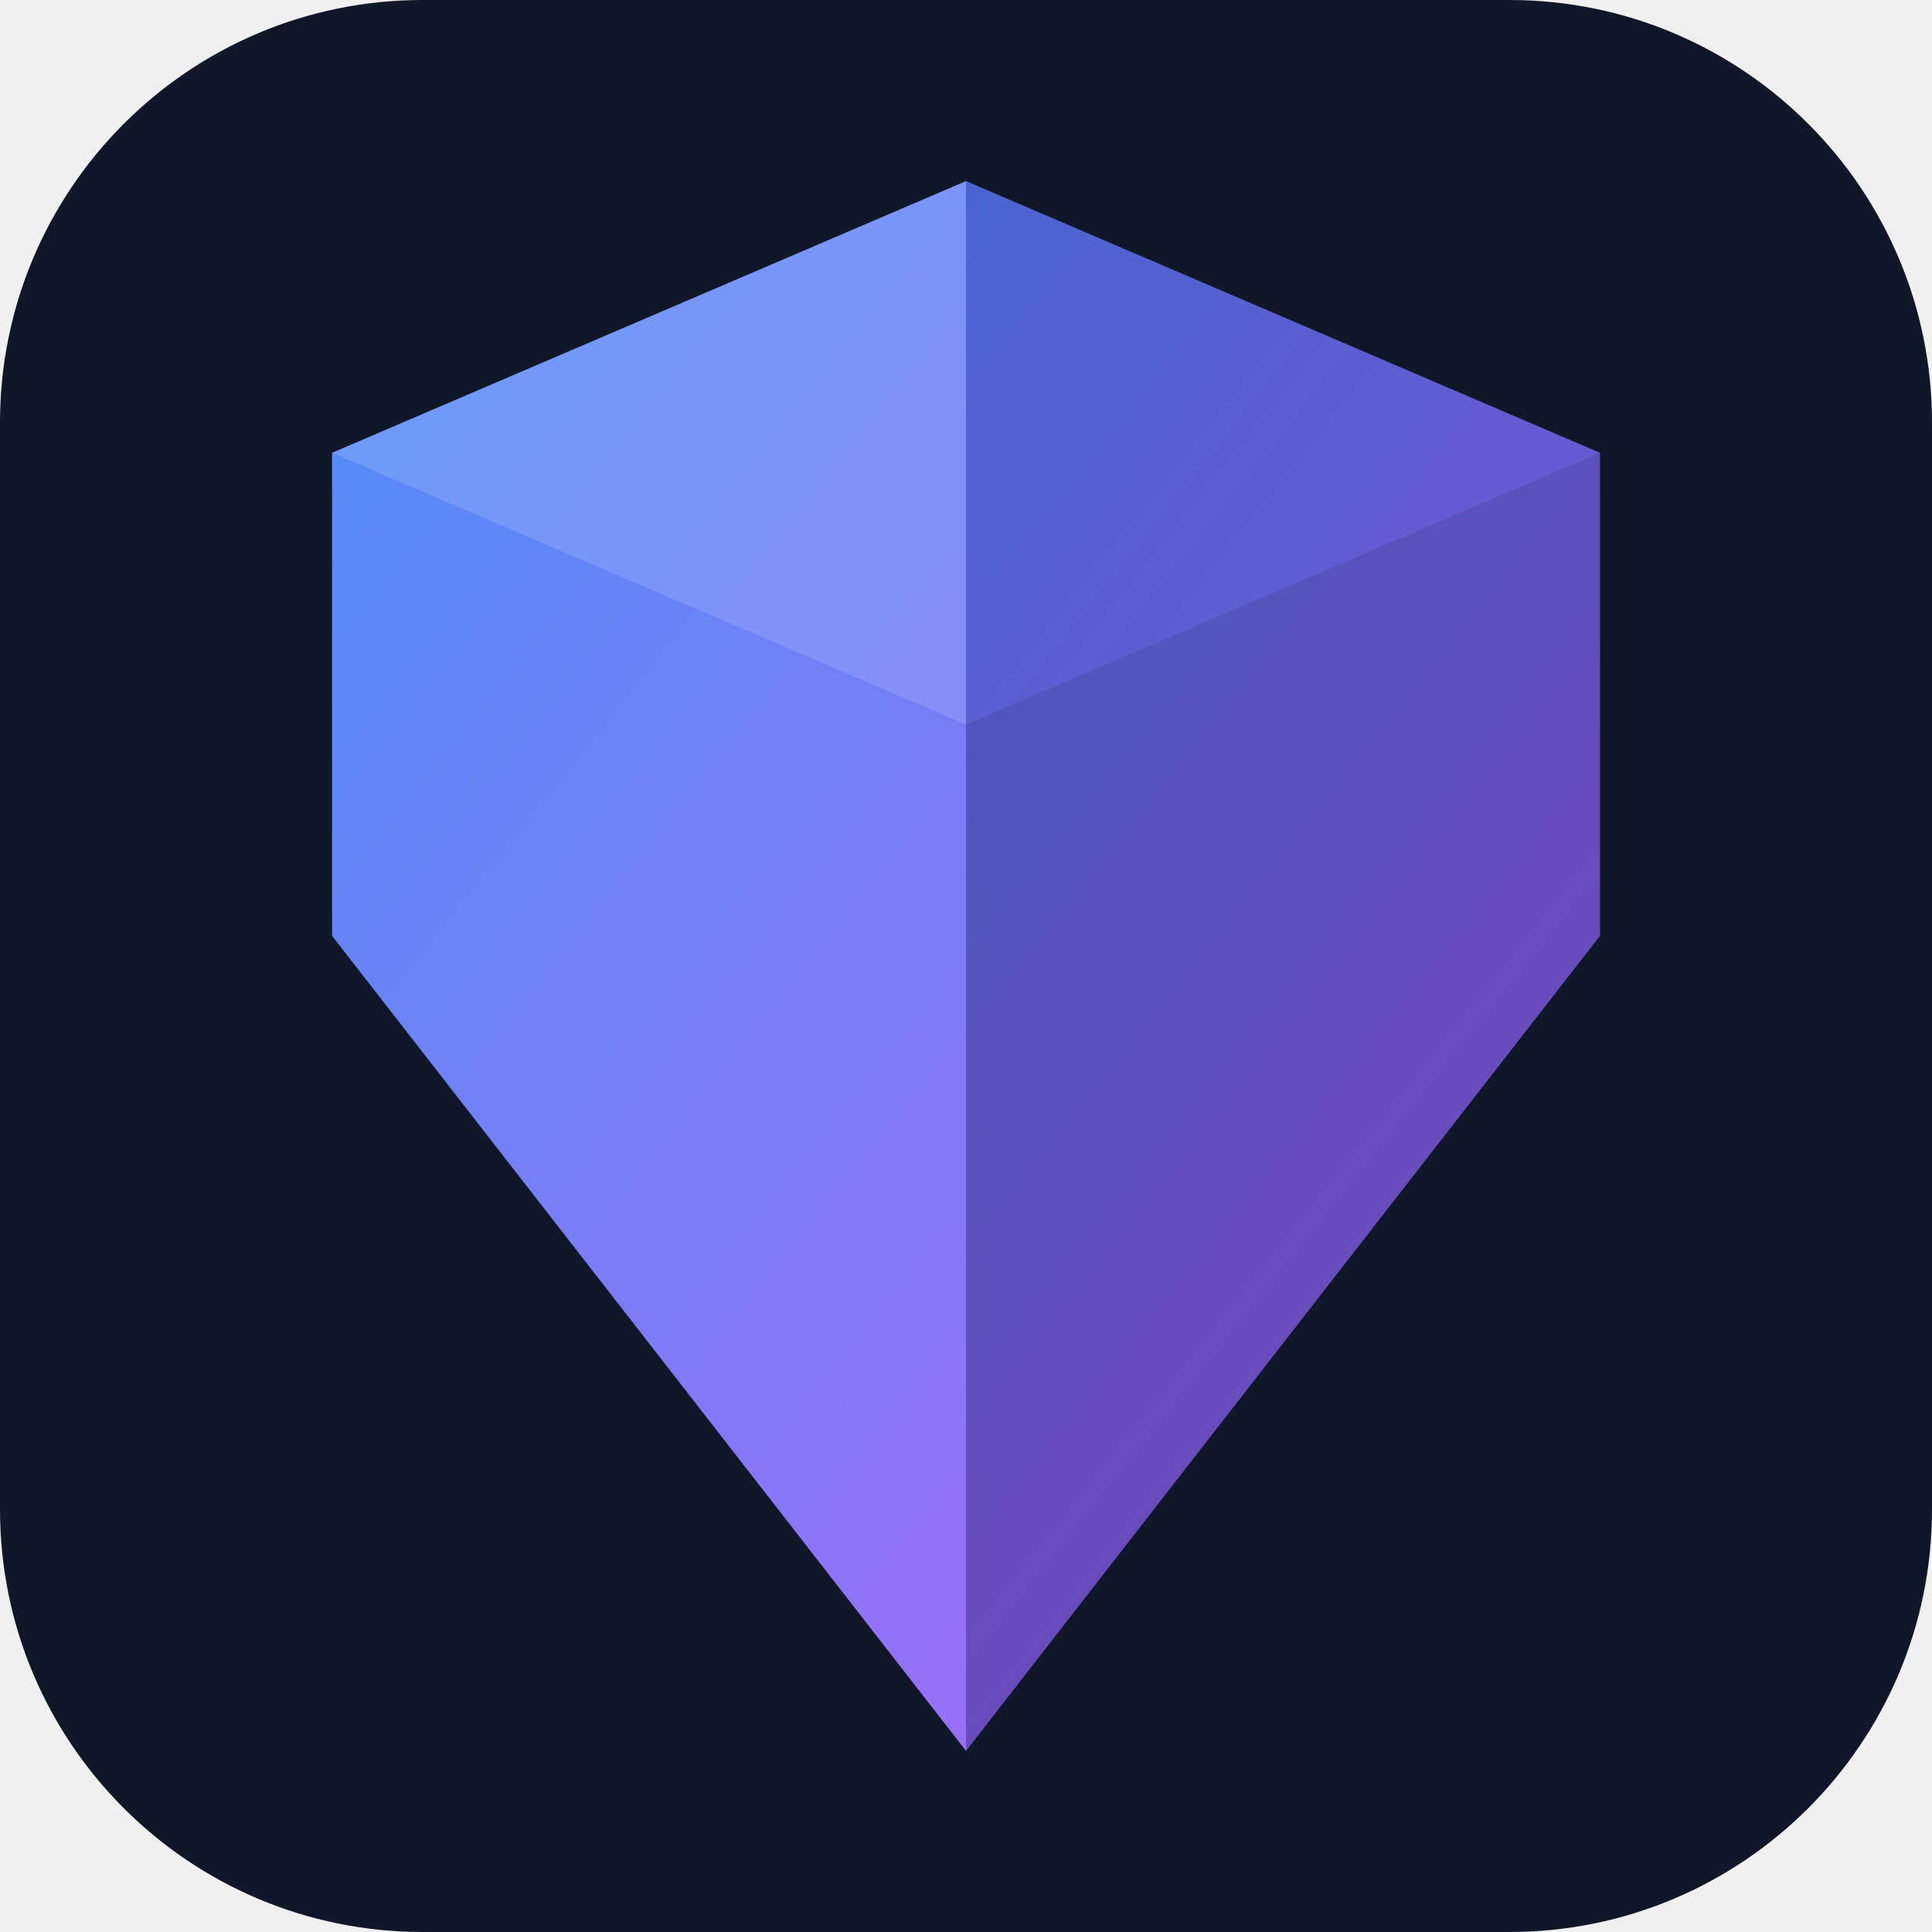
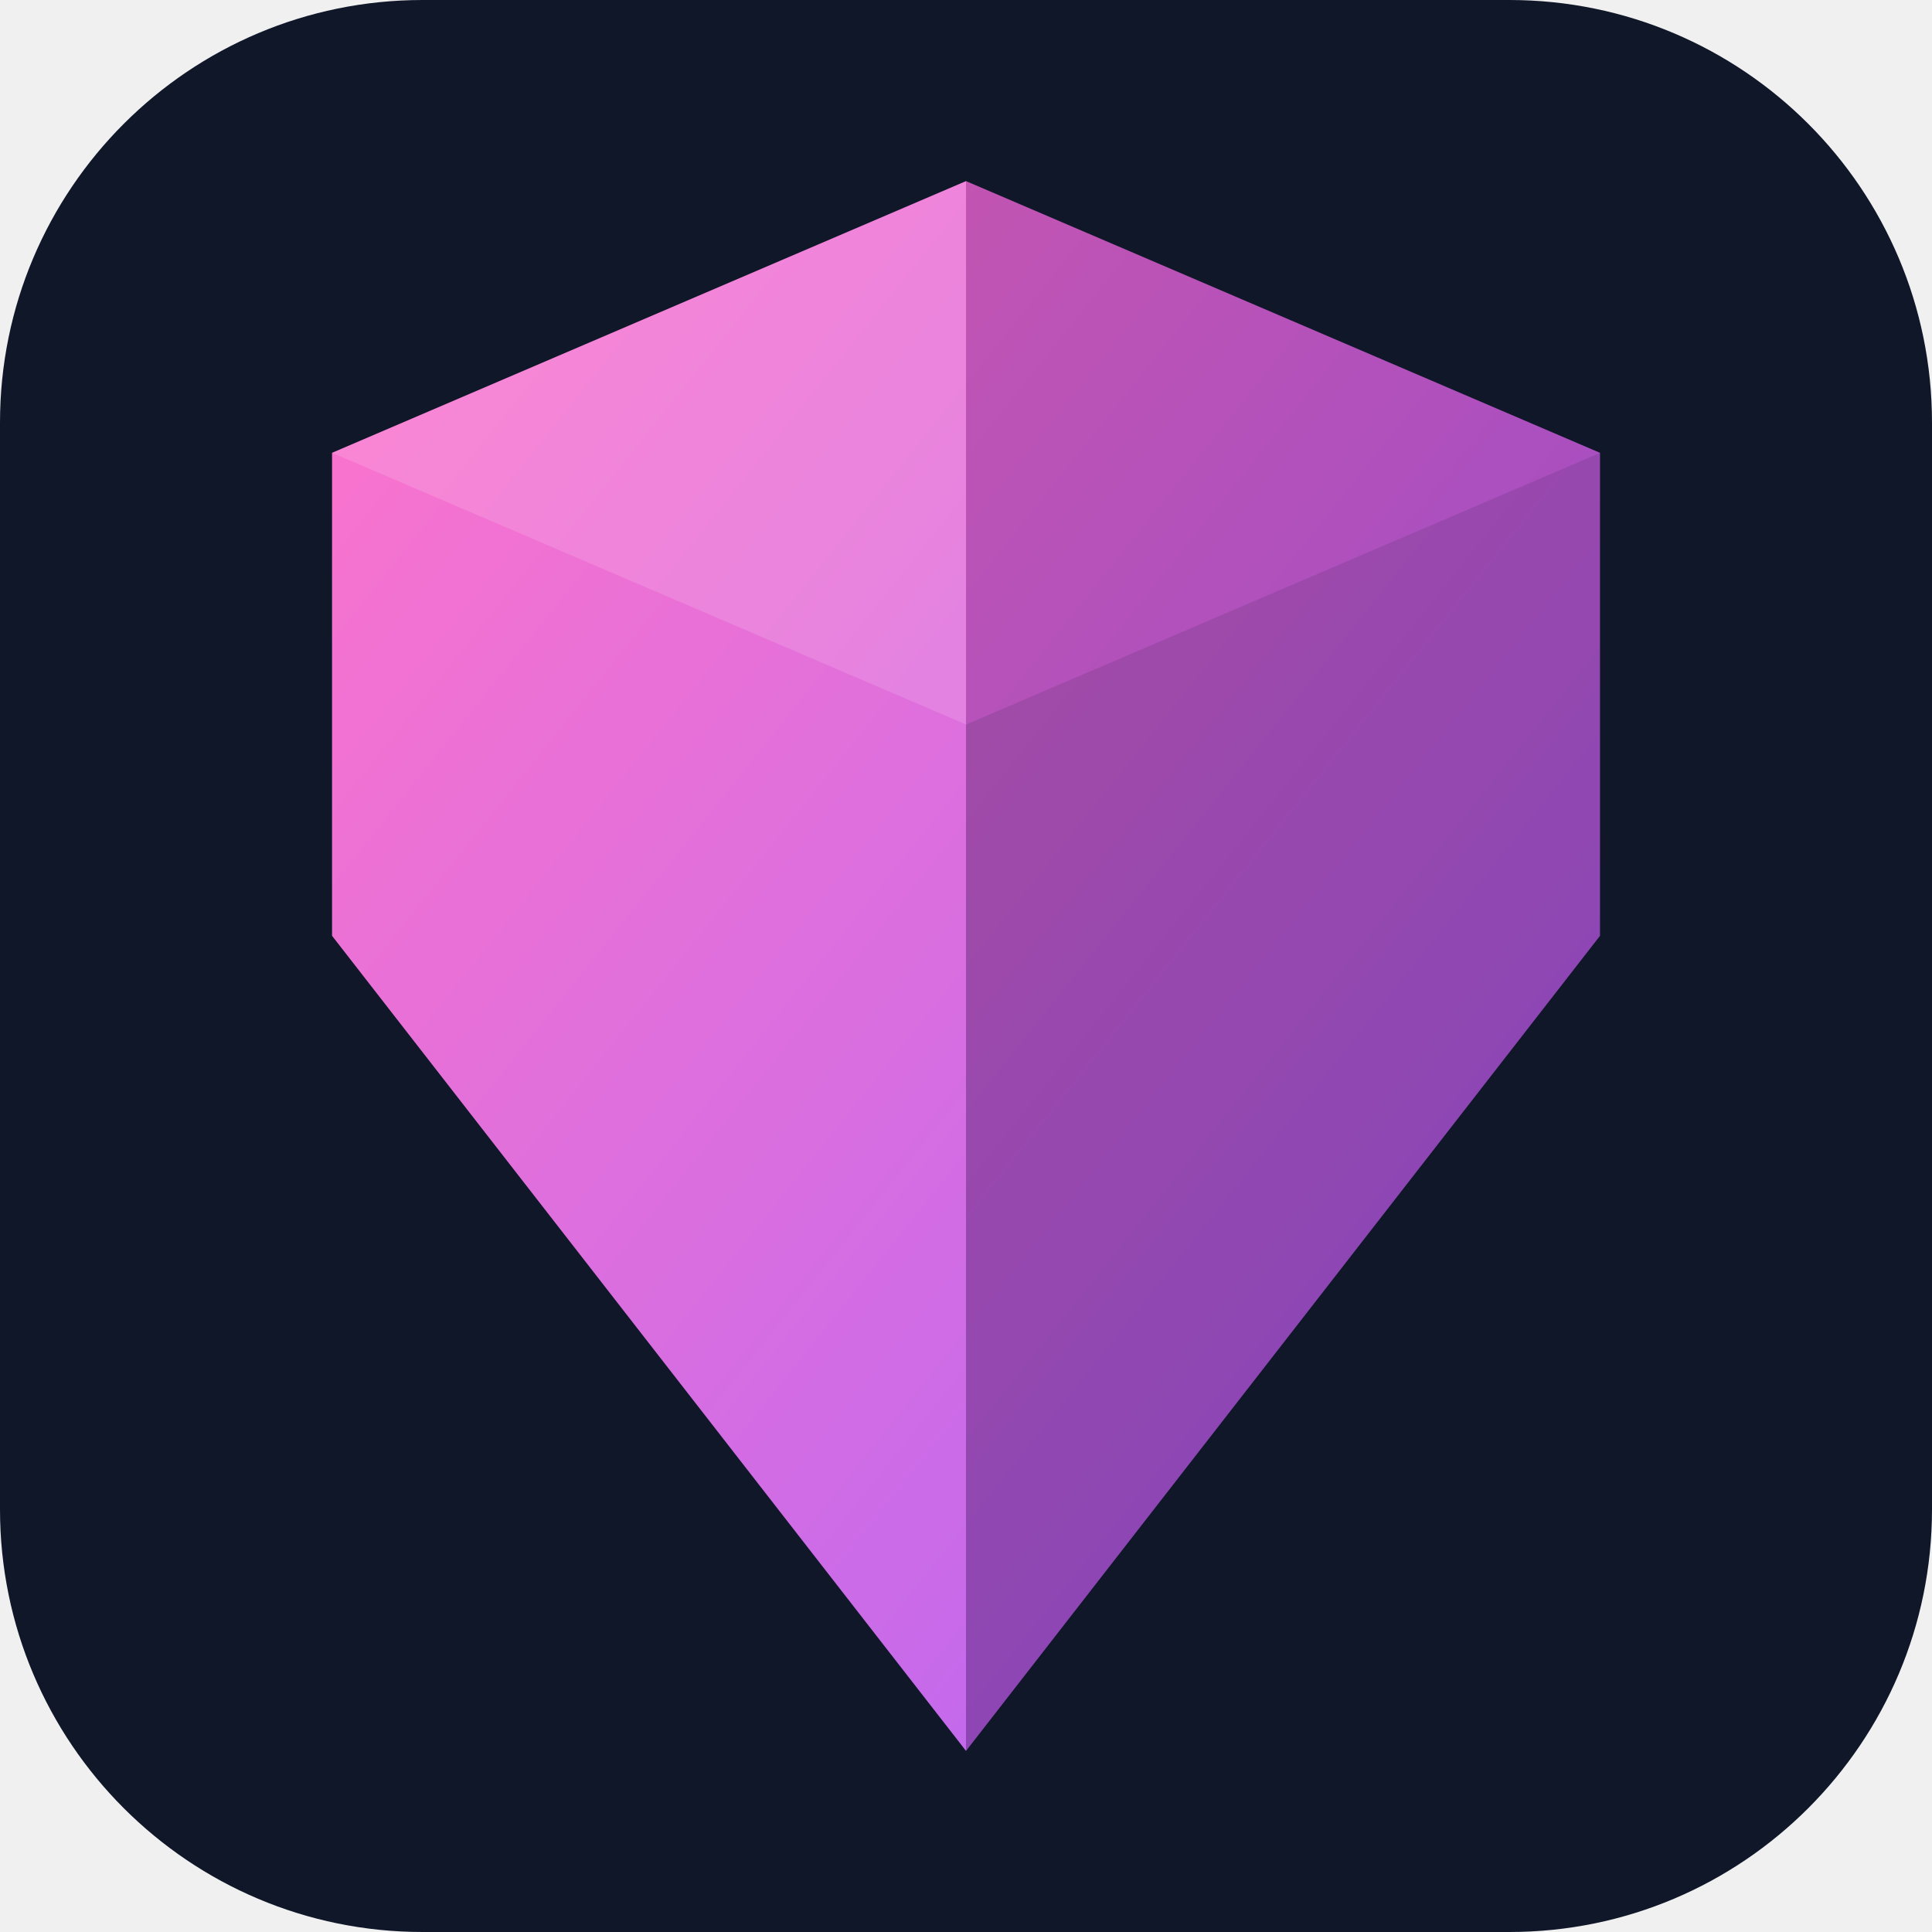
<svg xmlns="http://www.w3.org/2000/svg" viewBox="0 0 64 64">
  <defs>
    <linearGradient id="g" x1="0" y1="0" x2="1" y2="1">
-       <stop offset="0" stop-color="#3b82f6" />
+       <stop offset="0" stop-color="#ff66c4" />
      <stop offset="1" stop-color="#a855f7" />
    </linearGradient>
  </defs>
  <rect width="64" height="64" rx="14" fill="#0f1729" />
  <polygon points="32,6 53,15 53,31 32,58 11,31 11,15" fill="url(#g)" />
  <polygon points="11,15 32,6 32,24" fill="#fff" opacity="0.22" />
  <polygon points="53,15 32,6 32,24" fill="#0f1729" opacity="0.18" />
  <polygon points="11,15 11,31 32,58 32,24" fill="#fff" opacity="0.10" />
  <polygon points="53,15 53,31 32,58 32,24" fill="#0f1729" opacity="0.28" />
</svg>
